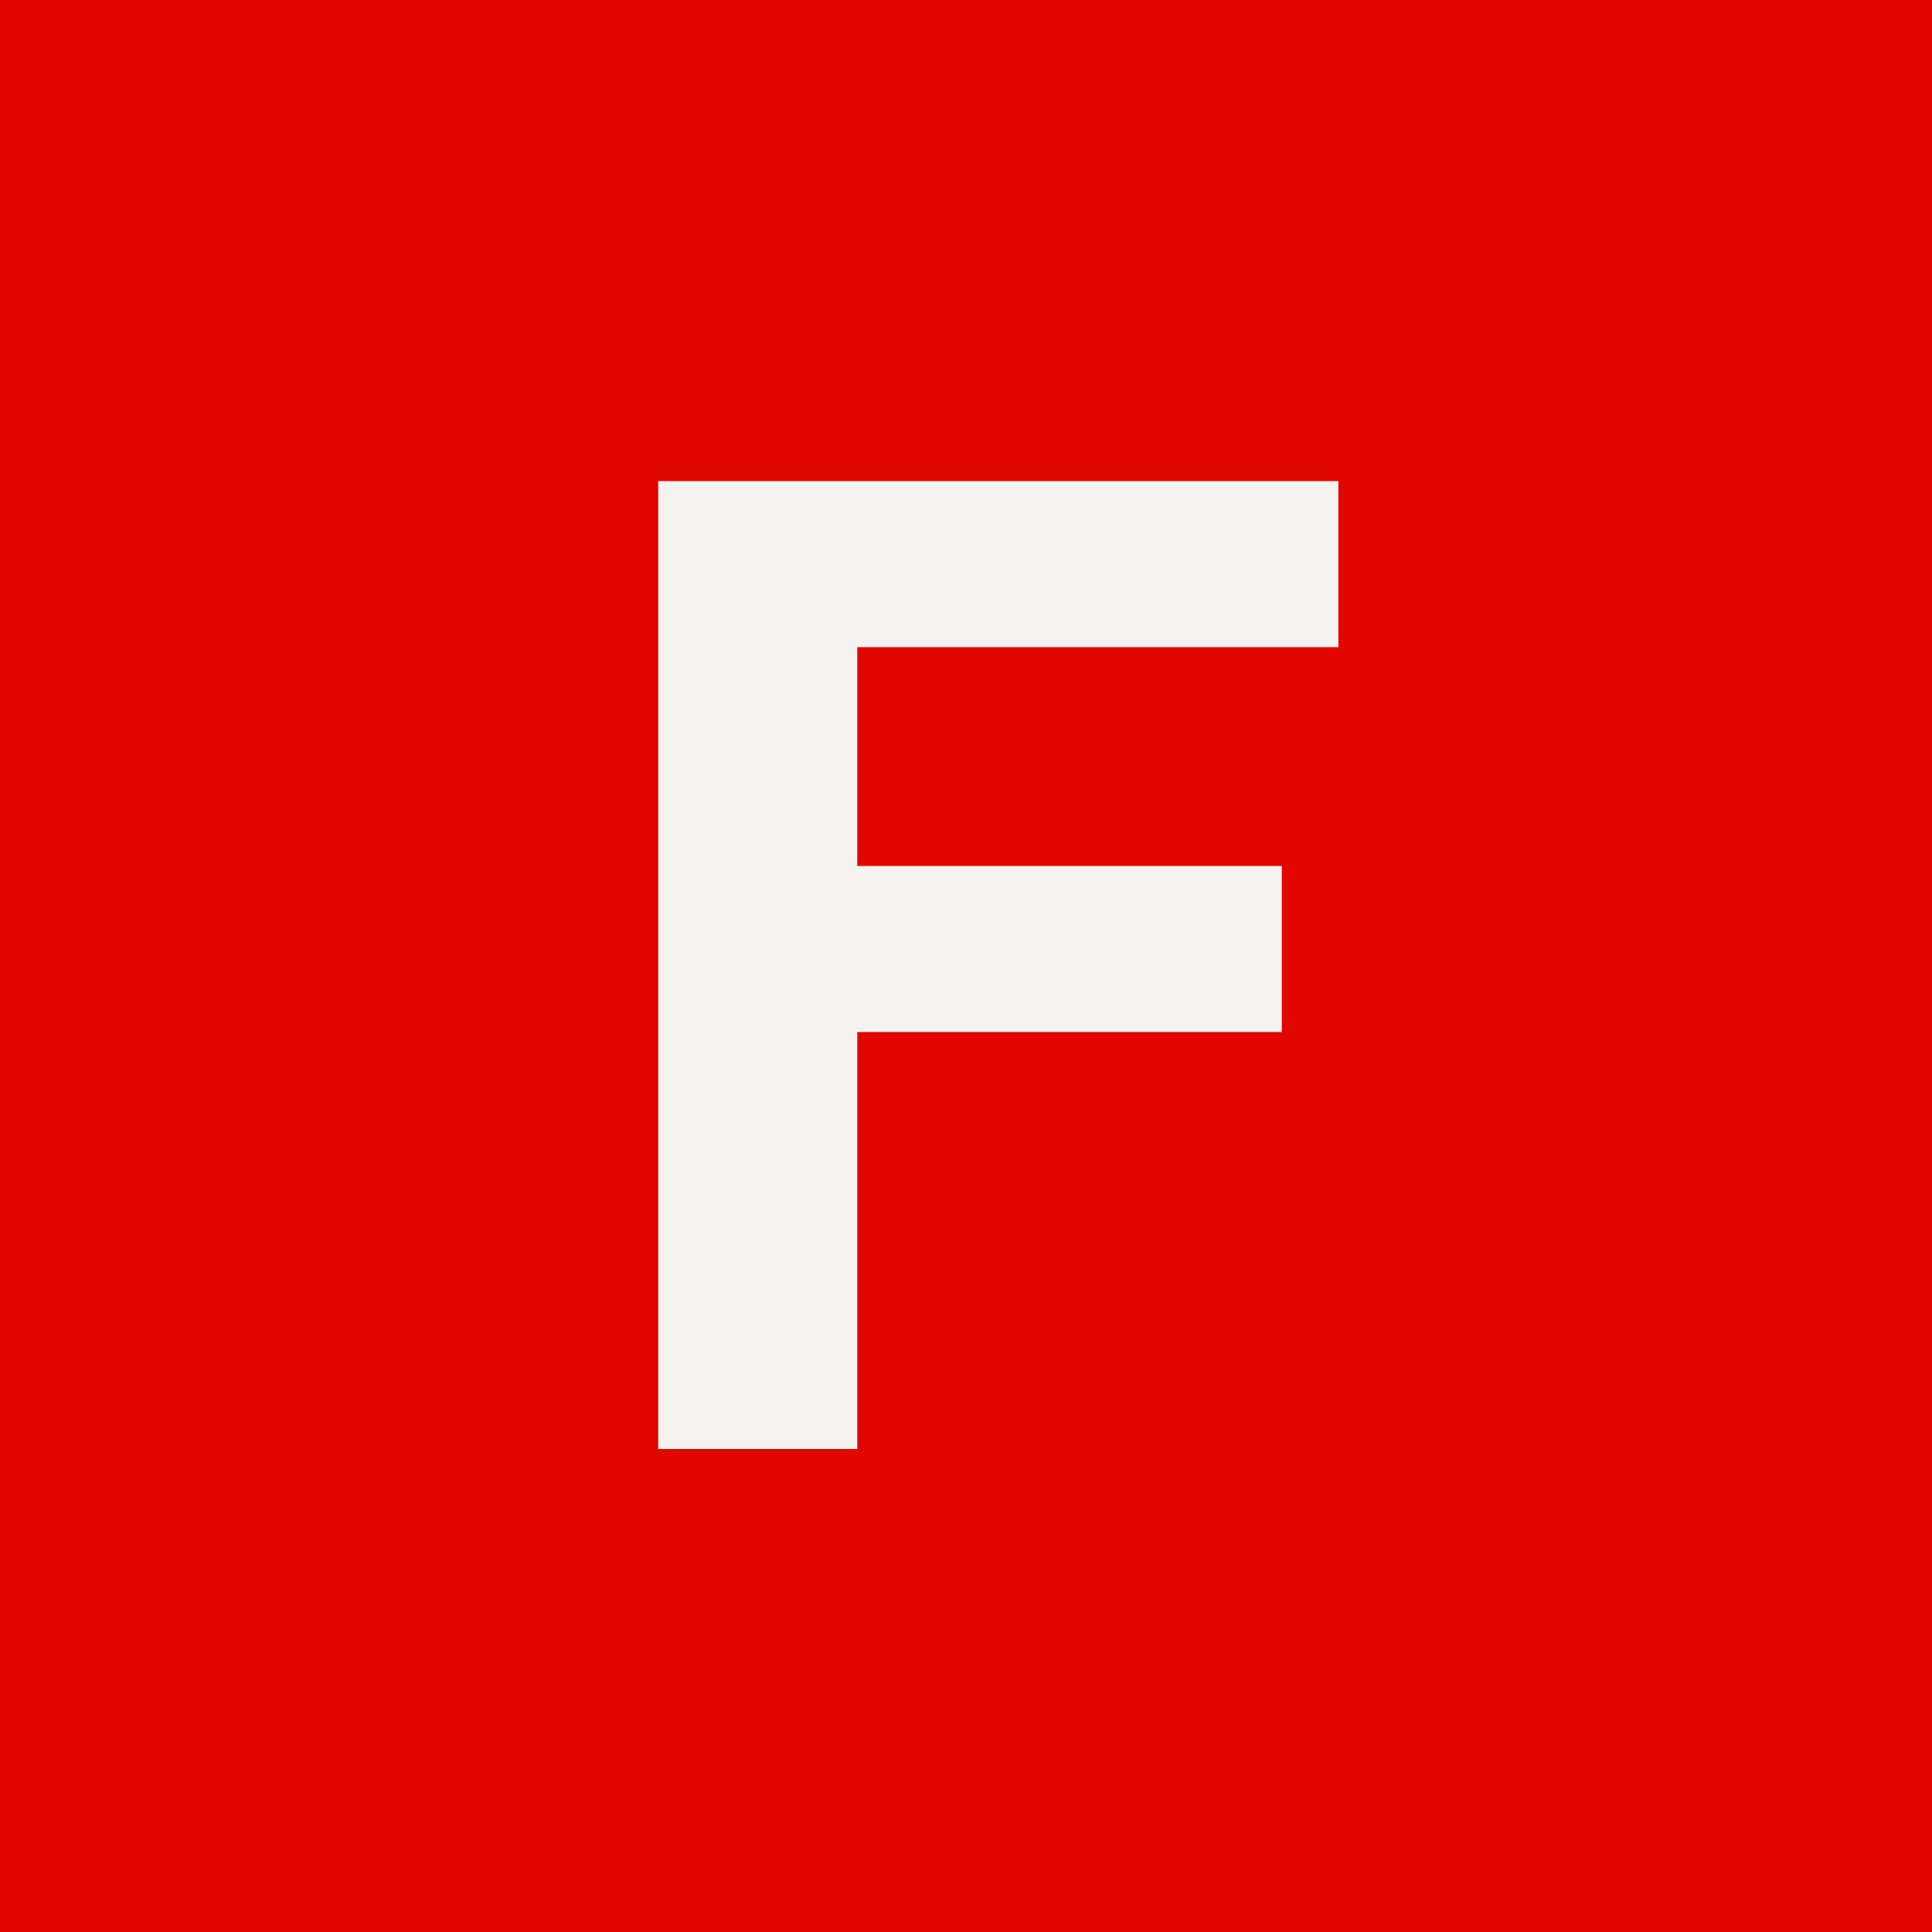
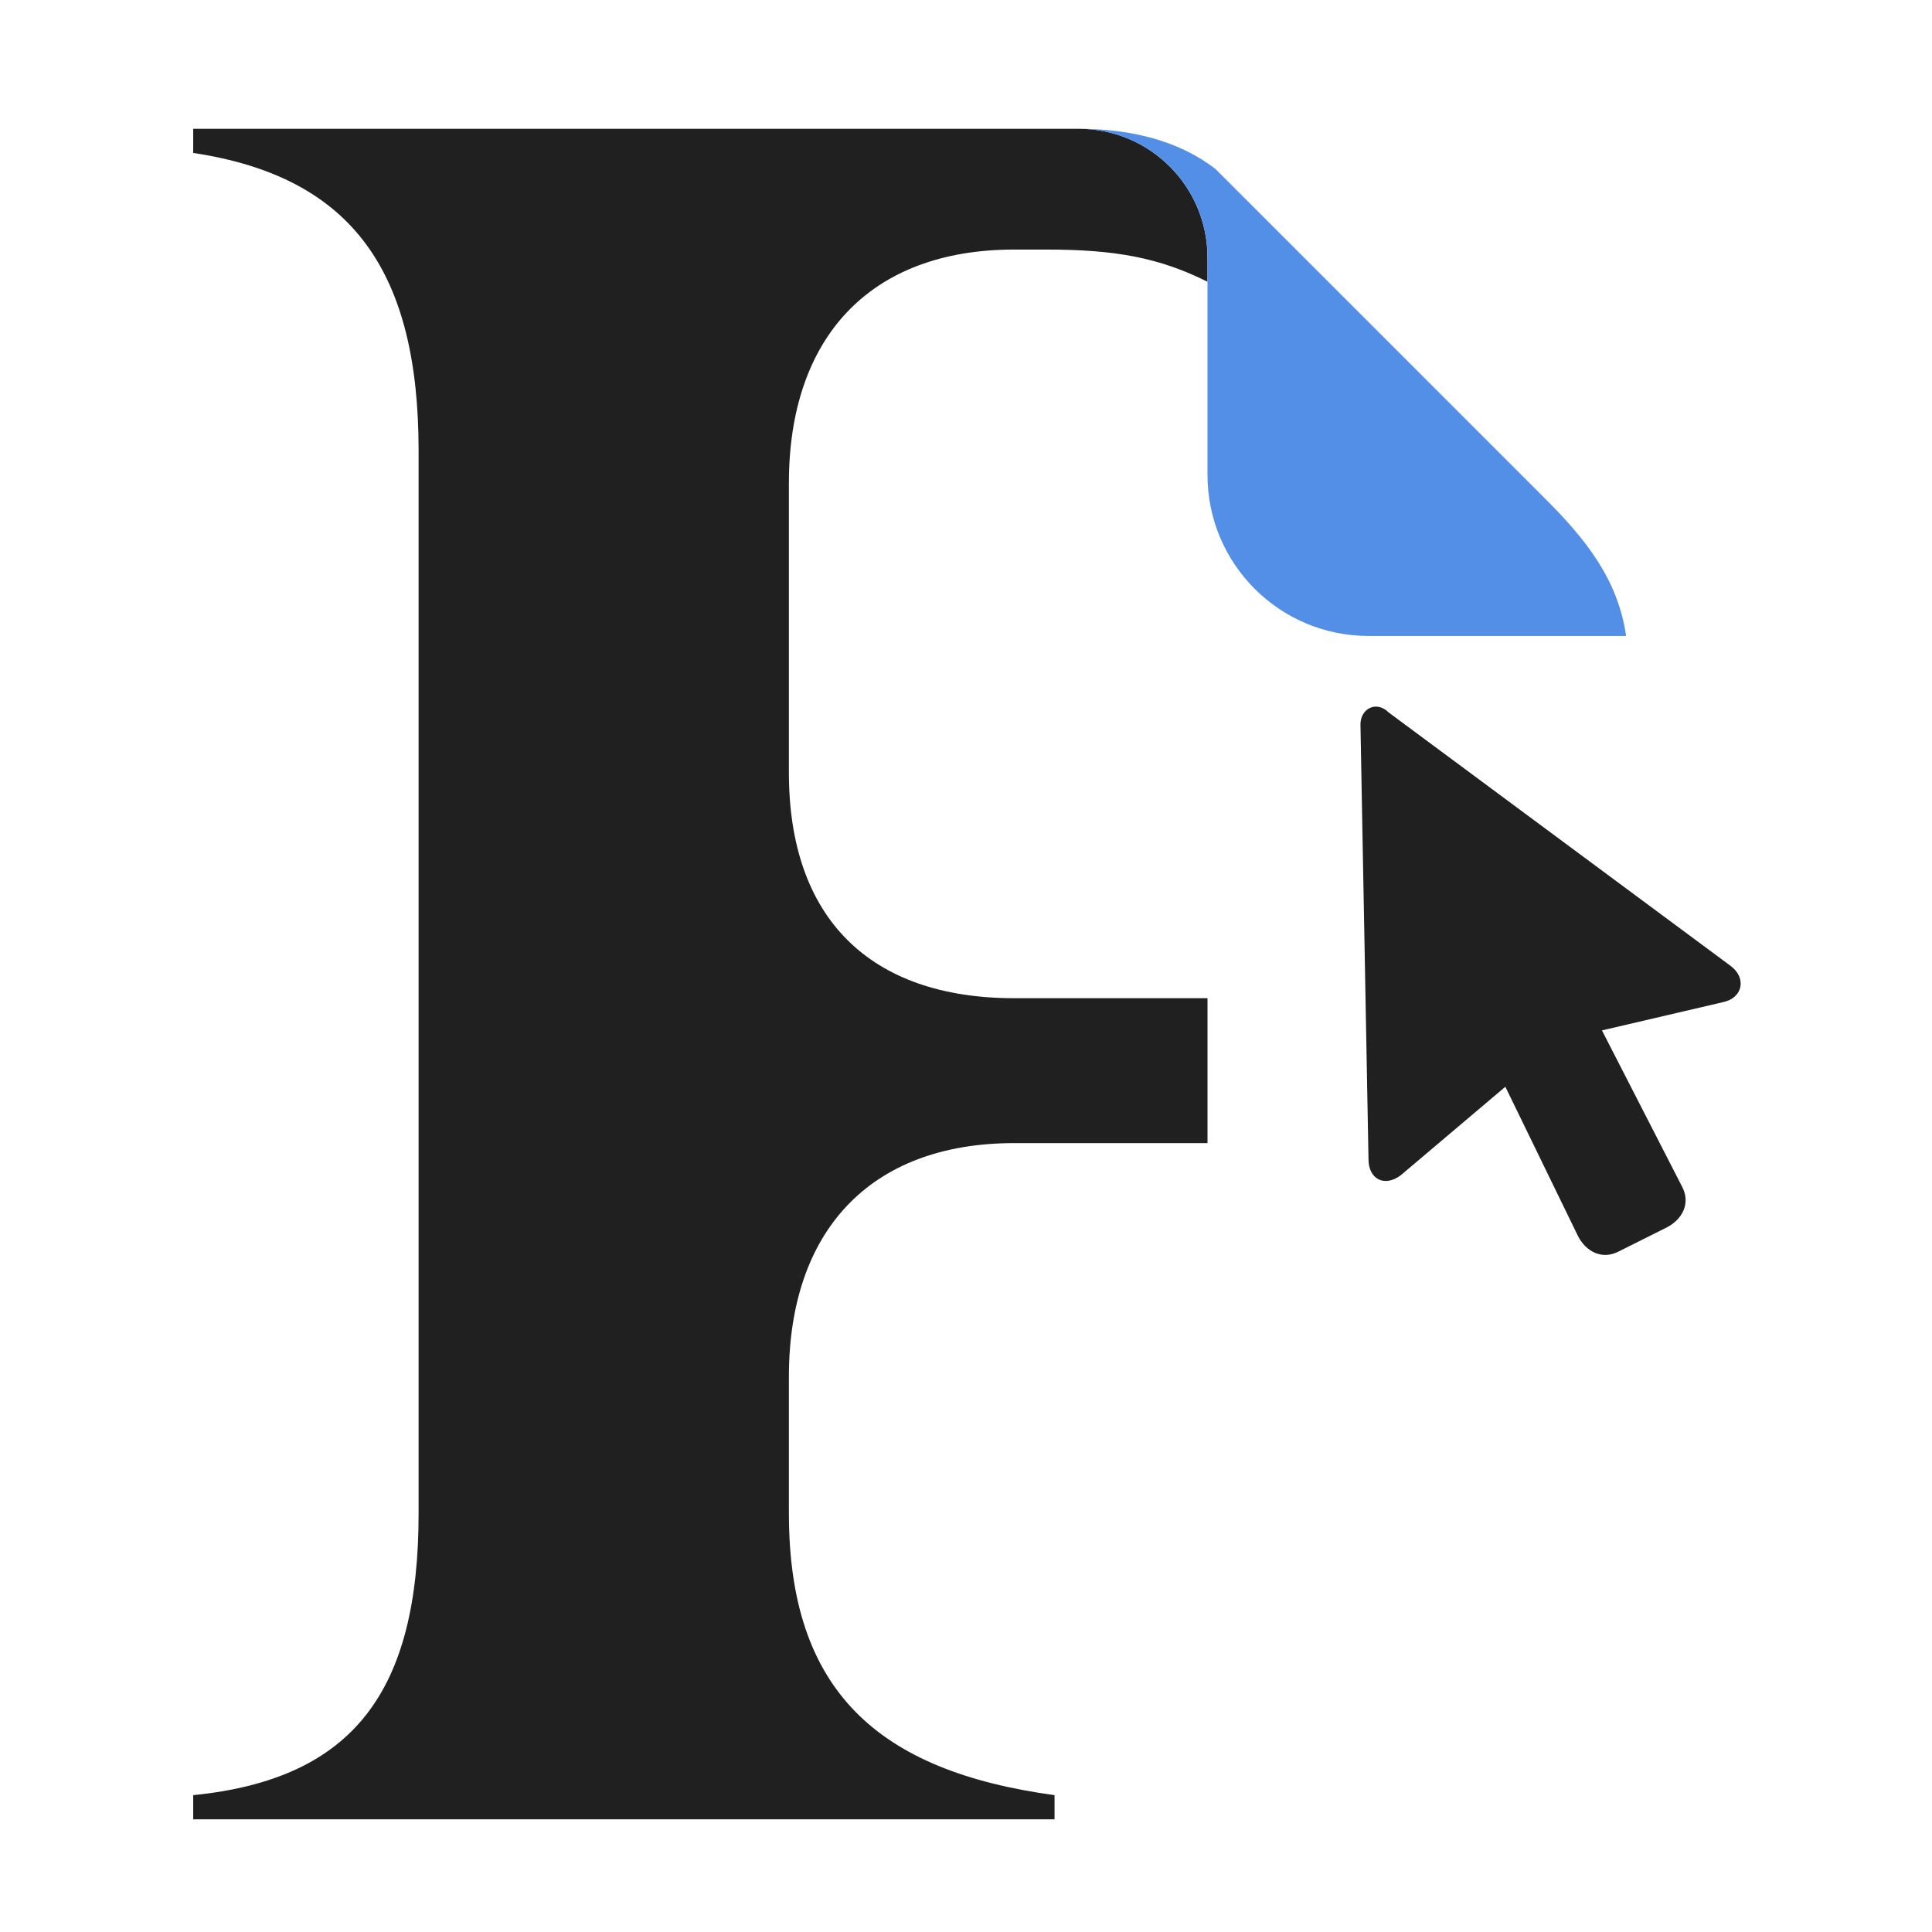
- <svg xmlns="http://www.w3.org/2000/svg" viewBox="0 0 32 32">
-   <rect width="32" height="32" fill="#e10600" />
-   <text x="16" y="24" text-anchor="middle" font-family="Arial Black, Helvetica, sans-serif" font-size="22" font-weight="800" fill="#f4f3ef">F</text>
+ <svg xmlns="http://www.w3.org/2000/svg" viewBox="0 0 480 480" role="img" aria-labelledby="title">
+   <path fill="#202020" d="M48 32H268C285.673 32 300 46.327 300 64V70C288 64 277 62 260 62H252C216 62 196 84 196 120V192C196 228 216 248 252 248H300V284H252C216 284 196 306 196 342V376C196 420 218 440 262 446V452H48V446C88 442 104 420 104 376V112C104 68 88 44 48 38Z" />
+   <path fill="#548fe7" d="M268 32C285.673 32 300 46.327 300 64V118C300 140.091 317.909 158 340 158H404C402 144 394 134 384 124L302 42C293 35 281 32 268 32Z" />
+   <path fill="#202020" d="M338 180C338 176 342 174 345 177L430 240C434 243 433 248 428 249L398 256L418 295C420 299 418 303 414 305L402 311C398 313 394 311 392 307L374 270L348 292C344 295 340 293 340 288Z" />
</svg>
